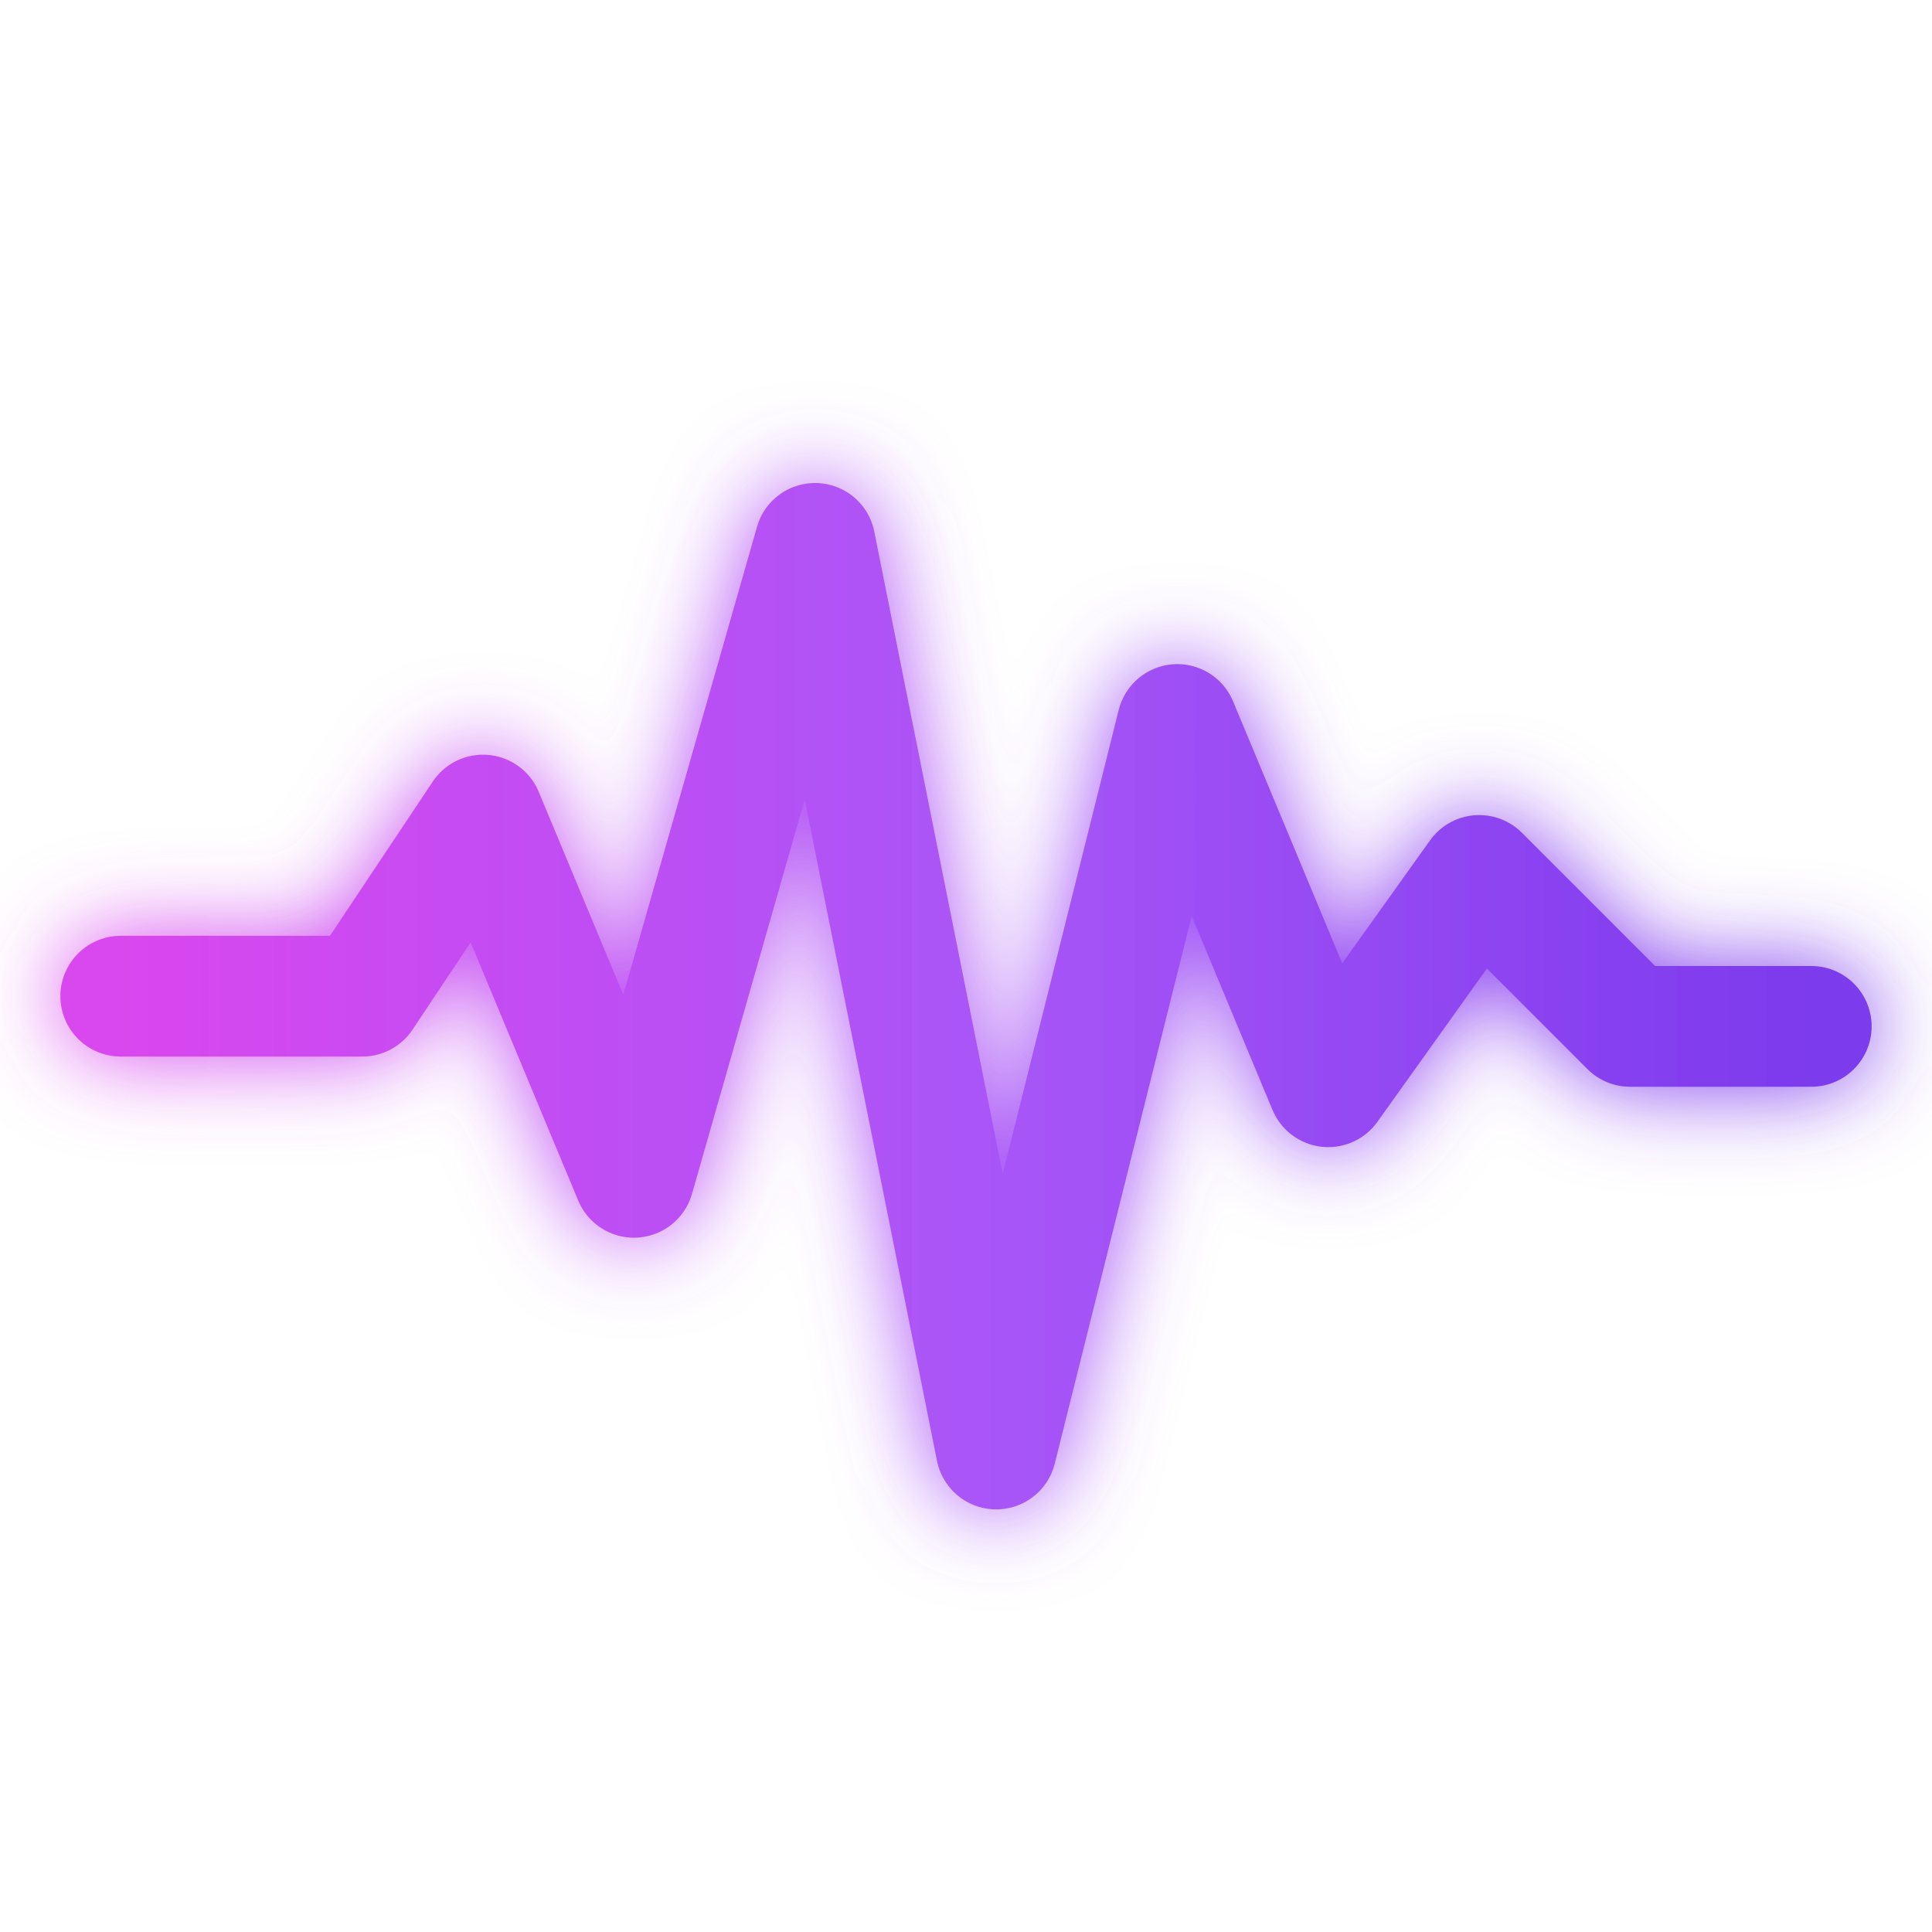
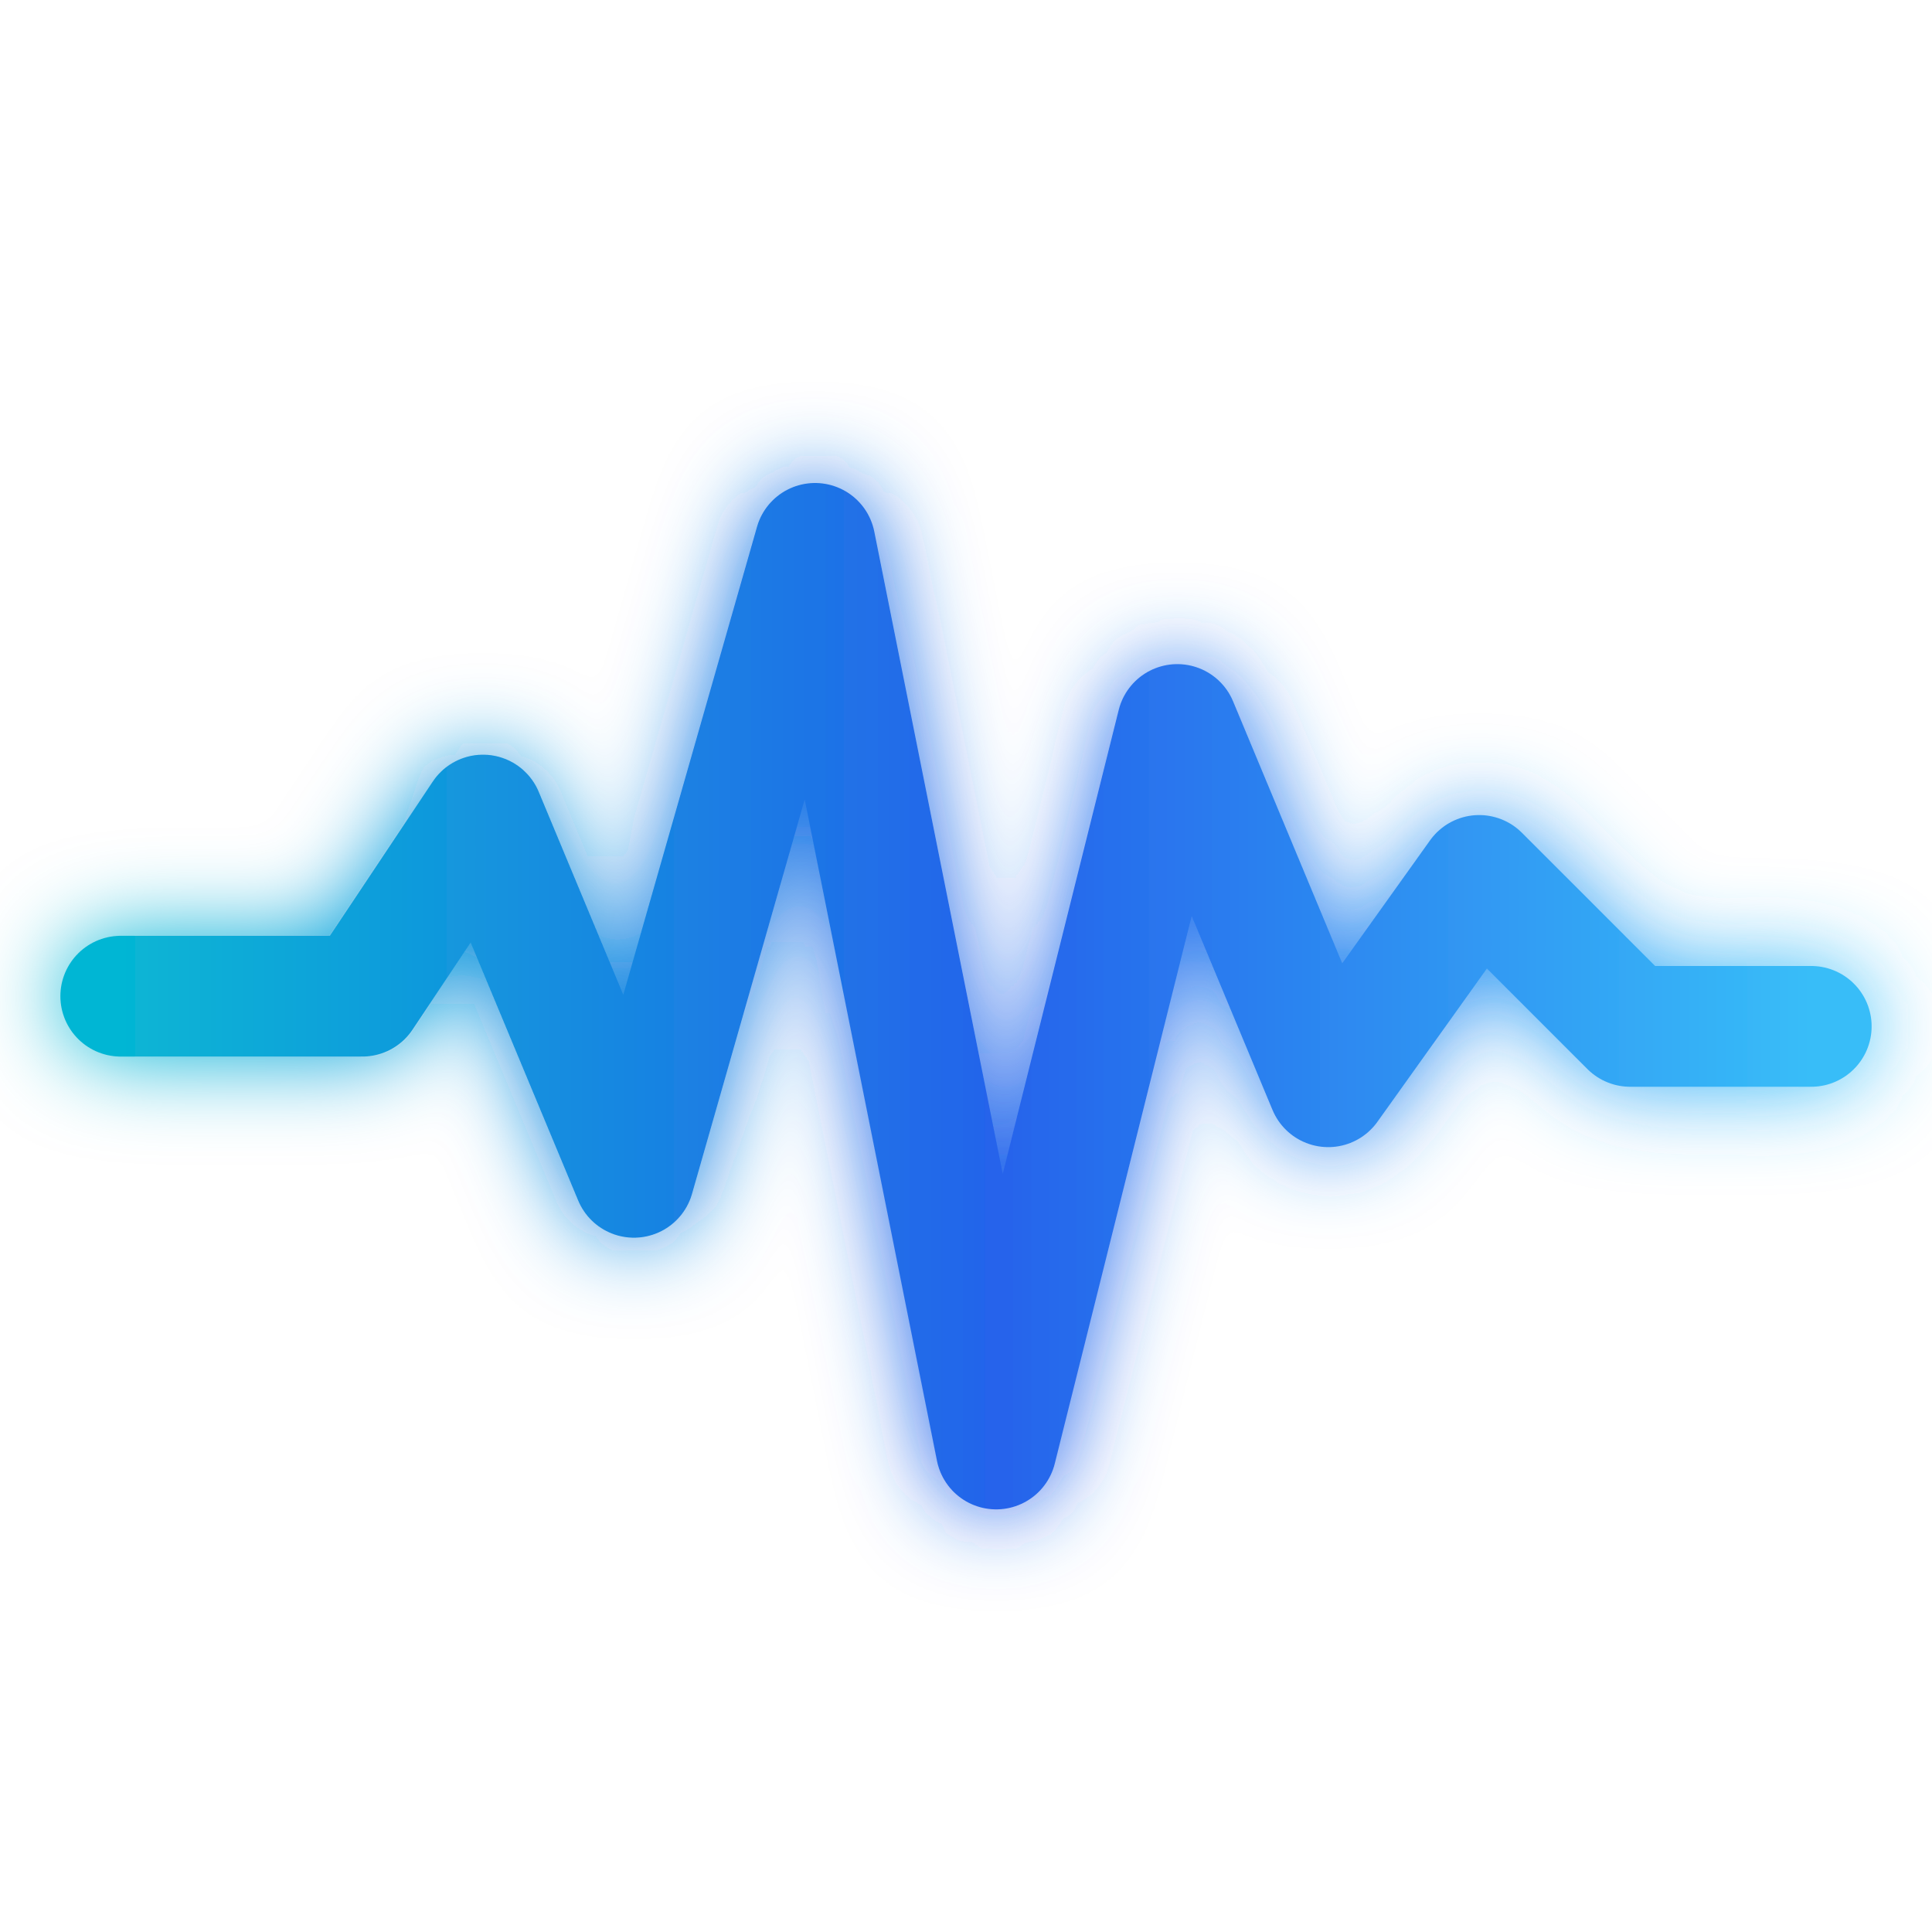
<svg xmlns="http://www.w3.org/2000/svg" viewBox="0 0 64 64" role="img" aria-labelledby="title desc">
  <defs>
    <linearGradient id="pulseGradient" x1="4" y1="32" x2="60" y2="32" gradientUnits="userSpaceOnUse">
-       <stop offset="0" stop-color="#D946EF" />
-       <stop offset="0.52" stop-color="#A855F7" />
-       <stop offset="1" stop-color="#7C3AED" />
+       <stop offset="0" stop-color="#06B6D4" />
+       <stop offset="0.52" stop-color="#2563EB" />
+       <stop offset="1" stop-color="#38BDF8" />
    </linearGradient>
    <filter id="softGlow" x="-40%" y="-40%" width="180%" height="180%">
      <feGaussianBlur stdDeviation="1.5" result="blur" />
      <feMerge>
        <feMergeNode in="blur" />
        <feMergeNode in="SourceGraphic" />
      </feMerge>
    </filter>
  </defs>
  <path d="M4 33 H12 L16 27 L21 39 L27 18 L33 48 L39 24 L44 36 L49 29 L54 34 H60" fill="none" stroke="url(#pulseGradient)" stroke-width="4" stroke-linecap="round" stroke-linejoin="round" filter="url(#softGlow)" />
</svg>
